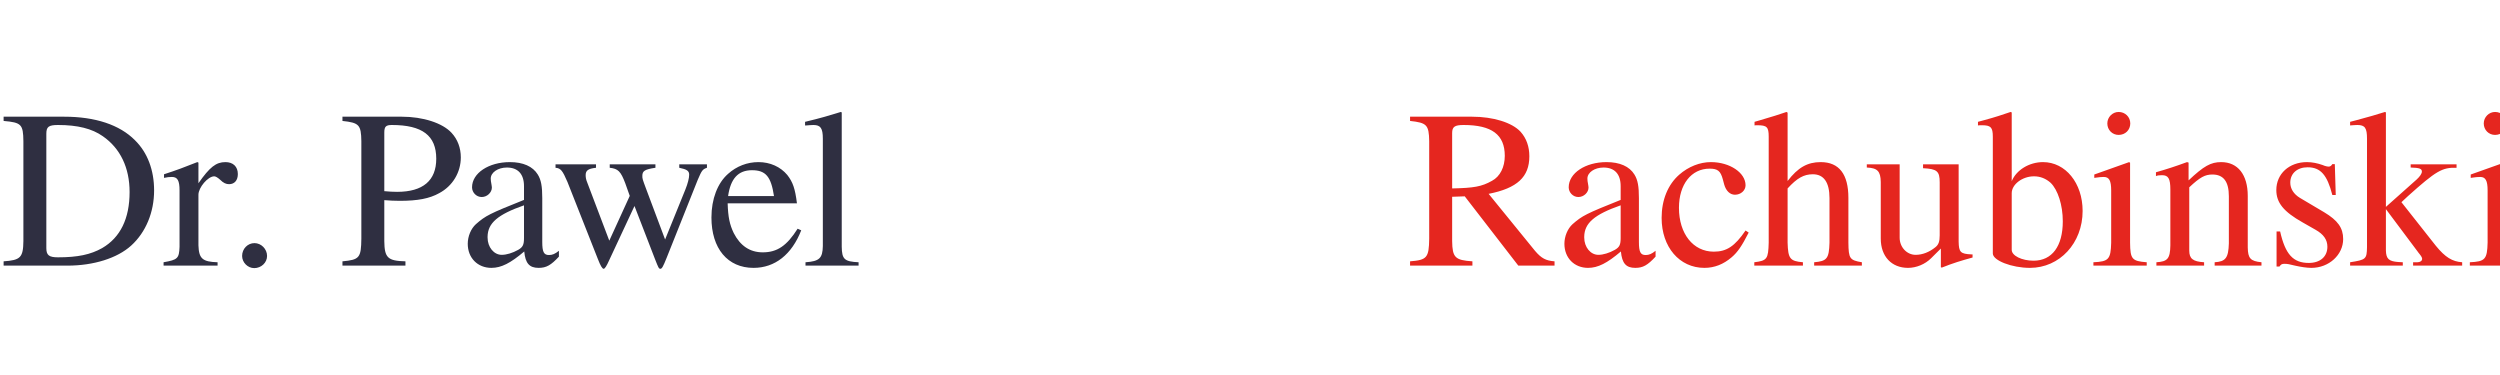
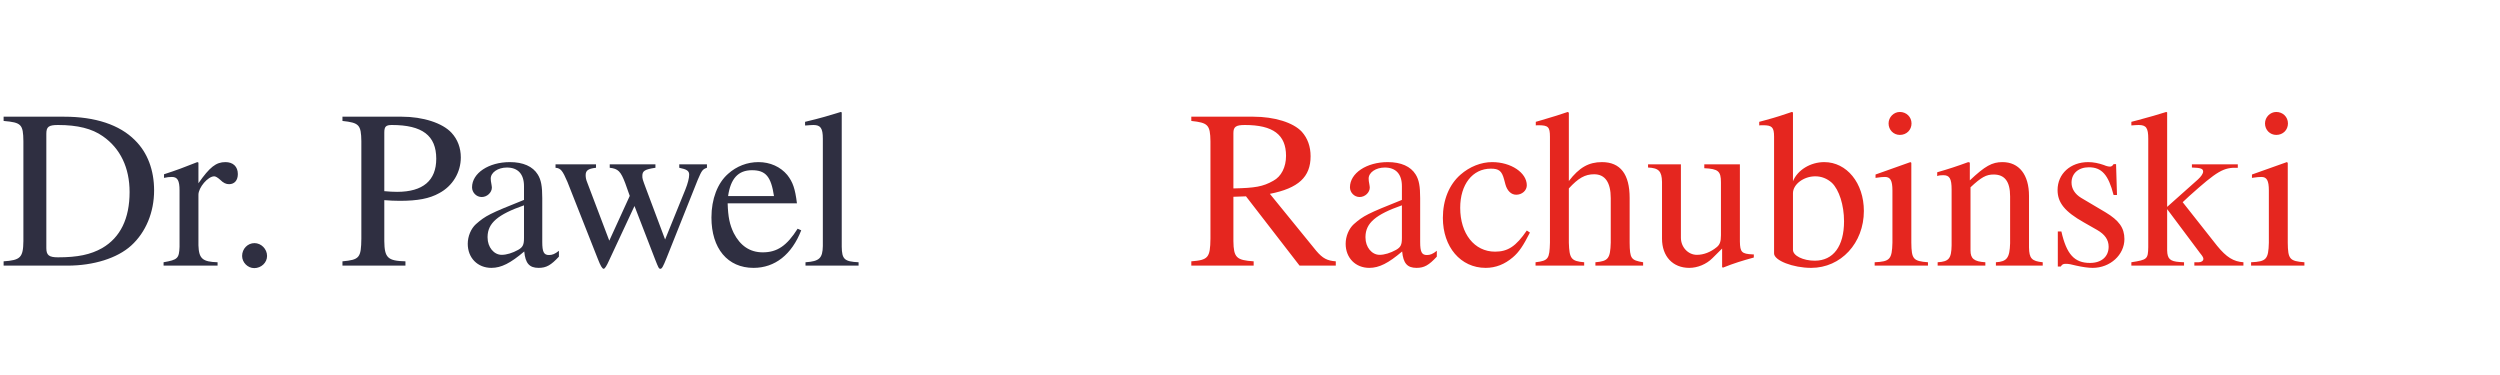
<svg xmlns="http://www.w3.org/2000/svg" width="800" height="120" viewBox="0 0 800 120">
  <text x="0" y="85" font-family="Georgia, Times, 'Times New Roman', serif" font-size="72" fill="#2F2F41">
    Dr. Pawel
  </text>
-   <text x="450" y="85" font-family="Georgia, Times, 'Times New Roman', serif" font-size="72" fill="#E5261F">
+   <text x="380" y="85" font-family="Georgia, Times, 'Times New Roman', serif" font-size="72" fill="#E5261F">
    Rachubinski
  </text>
</svg>
